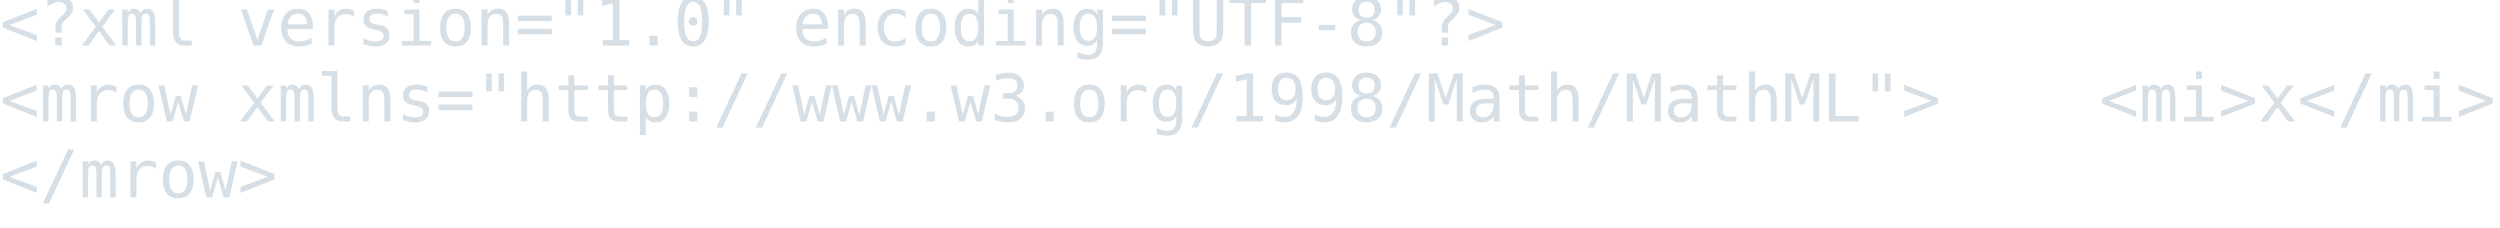
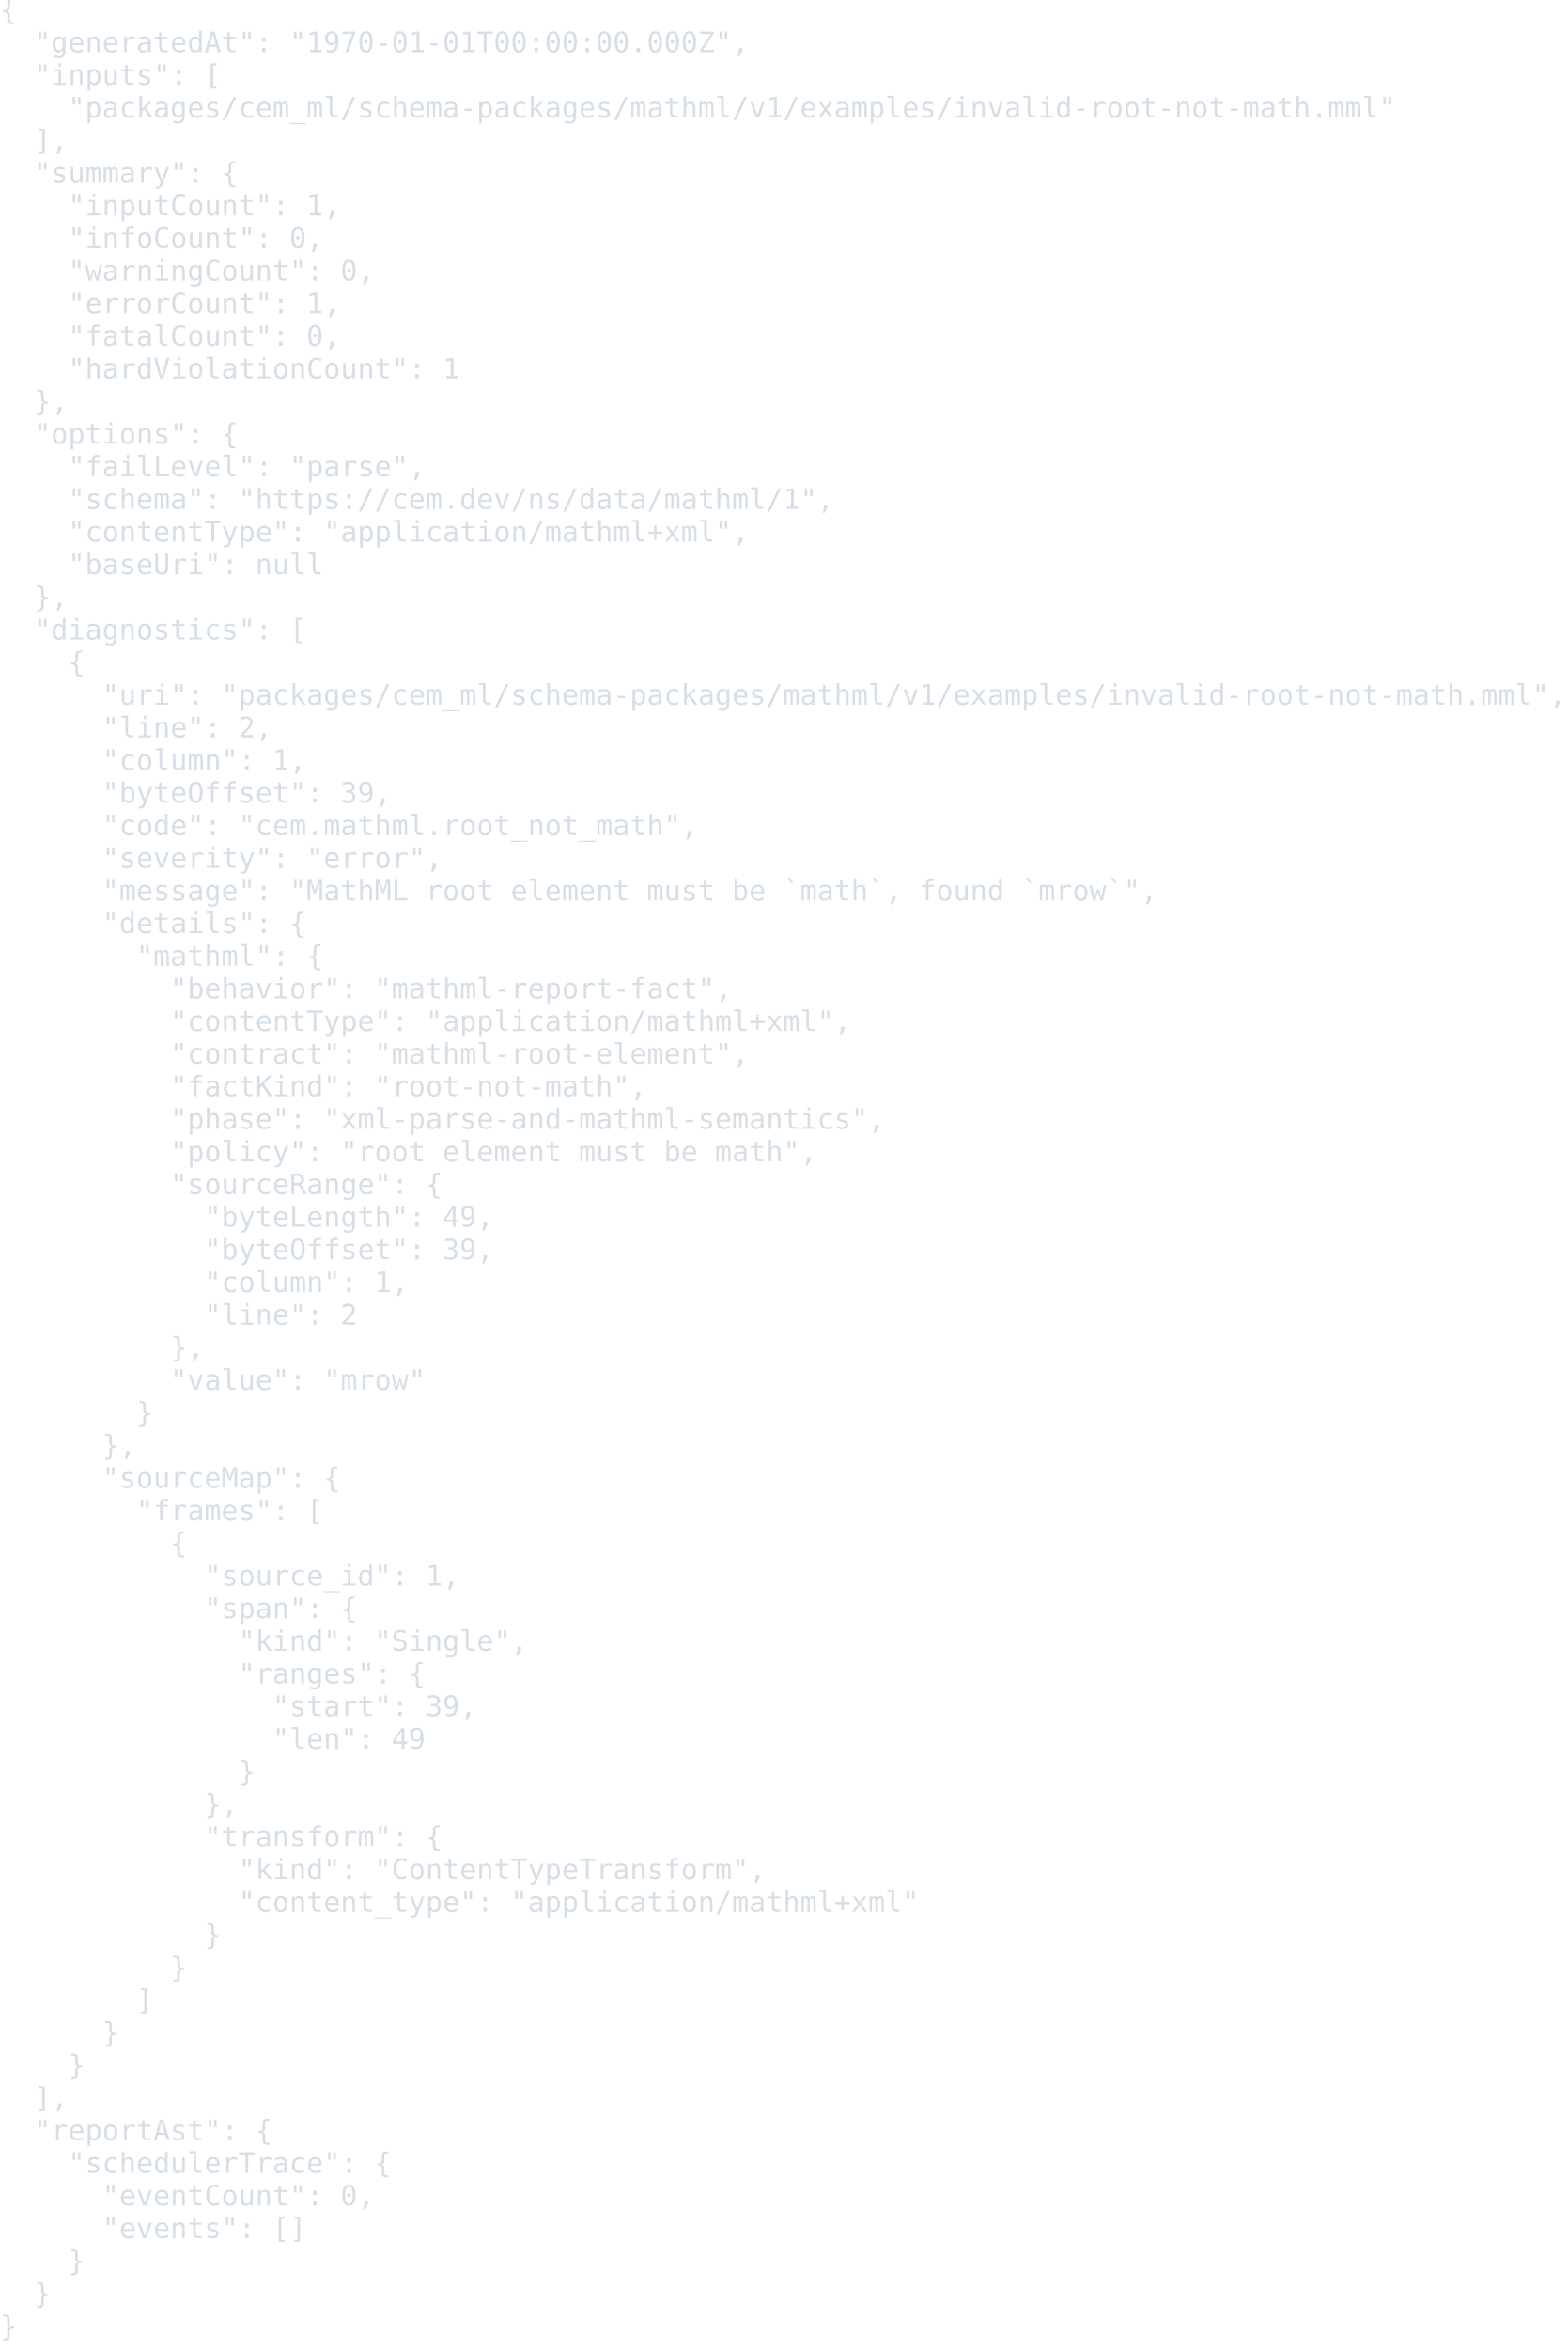
- <svg xmlns="http://www.w3.org/2000/svg" role="img" aria-labelledby="title desc" width="494" height="45" viewBox="0 0 494 45" xml:space="preserve">
-   <text x="0" y="0" fill="rgb(214, 222, 230)" font-family="ui-monospace, SFMono-Regular, Menlo, Consolas, monospace" font-size="13px" font-style="normal" font-weight="400" letter-spacing="normal" dominant-baseline="text-before-edge" xml:space="preserve">&lt;?xml version="1.0" encoding="UTF-8"?&gt;</text>
-   <text x="0" y="15" fill="rgb(214, 222, 230)" font-family="ui-monospace, SFMono-Regular, Menlo, Consolas, monospace" font-size="13px" font-style="normal" font-weight="400" letter-spacing="normal" dominant-baseline="text-before-edge" xml:space="preserve">&lt;mrow xmlns="http://www.w3.org/1998/Math/MathML"&gt;    &lt;mi&gt;x&lt;/mi&gt;</text>
-   <text x="0" y="30" fill="rgb(214, 222, 230)" font-family="ui-monospace, SFMono-Regular, Menlo, Consolas, monospace" font-size="13px" font-style="normal" font-weight="400" letter-spacing="normal" dominant-baseline="text-before-edge" xml:space="preserve">&lt;/mrow&gt;</text>
+ <svg xmlns="http://www.w3.org/2000/svg" role="img" aria-labelledby="title desc" width="721" height="1080" viewBox="0 0 721 1080" xml:space="preserve">
+   <text x="0" y="0" fill="rgb(214, 222, 230)" font-family="ui-monospace, SFMono-Regular, Menlo, Consolas, monospace" font-size="13px" font-style="normal" font-weight="400" letter-spacing="normal" dominant-baseline="text-before-edge" xml:space="preserve">{</text>
+   <text x="0" y="15" fill="rgb(214, 222, 230)" font-family="ui-monospace, SFMono-Regular, Menlo, Consolas, monospace" font-size="13px" font-style="normal" font-weight="400" letter-spacing="normal" dominant-baseline="text-before-edge" xml:space="preserve">  "generatedAt": "1970-01-01T00:00:00.000Z",</text>
+   <text x="0" y="30" fill="rgb(214, 222, 230)" font-family="ui-monospace, SFMono-Regular, Menlo, Consolas, monospace" font-size="13px" font-style="normal" font-weight="400" letter-spacing="normal" dominant-baseline="text-before-edge" xml:space="preserve">  "inputs": [</text>
+   <text x="0" y="45" fill="rgb(214, 222, 230)" font-family="ui-monospace, SFMono-Regular, Menlo, Consolas, monospace" font-size="13px" font-style="normal" font-weight="400" letter-spacing="normal" dominant-baseline="text-before-edge" xml:space="preserve">    "packages/cem_ml/schema-packages/mathml/v1/examples/invalid-root-not-math.mml"</text>
+   <text x="0" y="60" fill="rgb(214, 222, 230)" font-family="ui-monospace, SFMono-Regular, Menlo, Consolas, monospace" font-size="13px" font-style="normal" font-weight="400" letter-spacing="normal" dominant-baseline="text-before-edge" xml:space="preserve">  ],</text>
+   <text x="0" y="75" fill="rgb(214, 222, 230)" font-family="ui-monospace, SFMono-Regular, Menlo, Consolas, monospace" font-size="13px" font-style="normal" font-weight="400" letter-spacing="normal" dominant-baseline="text-before-edge" xml:space="preserve">  "summary": {</text>
+   <text x="0" y="90" fill="rgb(214, 222, 230)" font-family="ui-monospace, SFMono-Regular, Menlo, Consolas, monospace" font-size="13px" font-style="normal" font-weight="400" letter-spacing="normal" dominant-baseline="text-before-edge" xml:space="preserve">    "inputCount": 1,</text>
+   <text x="0" y="105" fill="rgb(214, 222, 230)" font-family="ui-monospace, SFMono-Regular, Menlo, Consolas, monospace" font-size="13px" font-style="normal" font-weight="400" letter-spacing="normal" dominant-baseline="text-before-edge" xml:space="preserve">    "infoCount": 0,</text>
+   <text x="0" y="120" fill="rgb(214, 222, 230)" font-family="ui-monospace, SFMono-Regular, Menlo, Consolas, monospace" font-size="13px" font-style="normal" font-weight="400" letter-spacing="normal" dominant-baseline="text-before-edge" xml:space="preserve">    "warningCount": 0,</text>
+   <text x="0" y="135" fill="rgb(214, 222, 230)" font-family="ui-monospace, SFMono-Regular, Menlo, Consolas, monospace" font-size="13px" font-style="normal" font-weight="400" letter-spacing="normal" dominant-baseline="text-before-edge" xml:space="preserve">    "errorCount": 1,</text>
+   <text x="0" y="150" fill="rgb(214, 222, 230)" font-family="ui-monospace, SFMono-Regular, Menlo, Consolas, monospace" font-size="13px" font-style="normal" font-weight="400" letter-spacing="normal" dominant-baseline="text-before-edge" xml:space="preserve">    "fatalCount": 0,</text>
+   <text x="0" y="165" fill="rgb(214, 222, 230)" font-family="ui-monospace, SFMono-Regular, Menlo, Consolas, monospace" font-size="13px" font-style="normal" font-weight="400" letter-spacing="normal" dominant-baseline="text-before-edge" xml:space="preserve">    "hardViolationCount": 1</text>
+   <text x="0" y="180" fill="rgb(214, 222, 230)" font-family="ui-monospace, SFMono-Regular, Menlo, Consolas, monospace" font-size="13px" font-style="normal" font-weight="400" letter-spacing="normal" dominant-baseline="text-before-edge" xml:space="preserve">  },</text>
+   <text x="0" y="195" fill="rgb(214, 222, 230)" font-family="ui-monospace, SFMono-Regular, Menlo, Consolas, monospace" font-size="13px" font-style="normal" font-weight="400" letter-spacing="normal" dominant-baseline="text-before-edge" xml:space="preserve">  "options": {</text>
+   <text x="0" y="210" fill="rgb(214, 222, 230)" font-family="ui-monospace, SFMono-Regular, Menlo, Consolas, monospace" font-size="13px" font-style="normal" font-weight="400" letter-spacing="normal" dominant-baseline="text-before-edge" xml:space="preserve">    "failLevel": "parse",</text>
+   <text x="0" y="225" fill="rgb(214, 222, 230)" font-family="ui-monospace, SFMono-Regular, Menlo, Consolas, monospace" font-size="13px" font-style="normal" font-weight="400" letter-spacing="normal" dominant-baseline="text-before-edge" xml:space="preserve">    "schema": "https://cem.dev/ns/data/mathml/1",</text>
+   <text x="0" y="240" fill="rgb(214, 222, 230)" font-family="ui-monospace, SFMono-Regular, Menlo, Consolas, monospace" font-size="13px" font-style="normal" font-weight="400" letter-spacing="normal" dominant-baseline="text-before-edge" xml:space="preserve">    "contentType": "application/mathml+xml",</text>
+   <text x="0" y="255" fill="rgb(214, 222, 230)" font-family="ui-monospace, SFMono-Regular, Menlo, Consolas, monospace" font-size="13px" font-style="normal" font-weight="400" letter-spacing="normal" dominant-baseline="text-before-edge" xml:space="preserve">    "baseUri": null</text>
+   <text x="0" y="270" fill="rgb(214, 222, 230)" font-family="ui-monospace, SFMono-Regular, Menlo, Consolas, monospace" font-size="13px" font-style="normal" font-weight="400" letter-spacing="normal" dominant-baseline="text-before-edge" xml:space="preserve">  },</text>
+   <text x="0" y="285" fill="rgb(214, 222, 230)" font-family="ui-monospace, SFMono-Regular, Menlo, Consolas, monospace" font-size="13px" font-style="normal" font-weight="400" letter-spacing="normal" dominant-baseline="text-before-edge" xml:space="preserve">  "diagnostics": [</text>
+   <text x="0" y="300" fill="rgb(214, 222, 230)" font-family="ui-monospace, SFMono-Regular, Menlo, Consolas, monospace" font-size="13px" font-style="normal" font-weight="400" letter-spacing="normal" dominant-baseline="text-before-edge" xml:space="preserve">    {</text>
+   <text x="0" y="315" fill="rgb(214, 222, 230)" font-family="ui-monospace, SFMono-Regular, Menlo, Consolas, monospace" font-size="13px" font-style="normal" font-weight="400" letter-spacing="normal" dominant-baseline="text-before-edge" xml:space="preserve">      "uri": "packages/cem_ml/schema-packages/mathml/v1/examples/invalid-root-not-math.mml",</text>
+   <text x="0" y="330" fill="rgb(214, 222, 230)" font-family="ui-monospace, SFMono-Regular, Menlo, Consolas, monospace" font-size="13px" font-style="normal" font-weight="400" letter-spacing="normal" dominant-baseline="text-before-edge" xml:space="preserve">      "line": 2,</text>
+   <text x="0" y="345" fill="rgb(214, 222, 230)" font-family="ui-monospace, SFMono-Regular, Menlo, Consolas, monospace" font-size="13px" font-style="normal" font-weight="400" letter-spacing="normal" dominant-baseline="text-before-edge" xml:space="preserve">      "column": 1,</text>
+   <text x="0" y="360" fill="rgb(214, 222, 230)" font-family="ui-monospace, SFMono-Regular, Menlo, Consolas, monospace" font-size="13px" font-style="normal" font-weight="400" letter-spacing="normal" dominant-baseline="text-before-edge" xml:space="preserve">      "byteOffset": 39,</text>
+   <text x="0" y="375" fill="rgb(214, 222, 230)" font-family="ui-monospace, SFMono-Regular, Menlo, Consolas, monospace" font-size="13px" font-style="normal" font-weight="400" letter-spacing="normal" dominant-baseline="text-before-edge" xml:space="preserve">      "code": "cem.mathml.root_not_math",</text>
+   <text x="0" y="390" fill="rgb(214, 222, 230)" font-family="ui-monospace, SFMono-Regular, Menlo, Consolas, monospace" font-size="13px" font-style="normal" font-weight="400" letter-spacing="normal" dominant-baseline="text-before-edge" xml:space="preserve">      "severity": "error",</text>
+   <text x="0" y="405" fill="rgb(214, 222, 230)" font-family="ui-monospace, SFMono-Regular, Menlo, Consolas, monospace" font-size="13px" font-style="normal" font-weight="400" letter-spacing="normal" dominant-baseline="text-before-edge" xml:space="preserve">      "message": "MathML root element must be `math`, found `mrow`",</text>
+   <text x="0" y="420" fill="rgb(214, 222, 230)" font-family="ui-monospace, SFMono-Regular, Menlo, Consolas, monospace" font-size="13px" font-style="normal" font-weight="400" letter-spacing="normal" dominant-baseline="text-before-edge" xml:space="preserve">      "details": {</text>
+   <text x="0" y="435" fill="rgb(214, 222, 230)" font-family="ui-monospace, SFMono-Regular, Menlo, Consolas, monospace" font-size="13px" font-style="normal" font-weight="400" letter-spacing="normal" dominant-baseline="text-before-edge" xml:space="preserve">        "mathml": {</text>
+   <text x="0" y="450" fill="rgb(214, 222, 230)" font-family="ui-monospace, SFMono-Regular, Menlo, Consolas, monospace" font-size="13px" font-style="normal" font-weight="400" letter-spacing="normal" dominant-baseline="text-before-edge" xml:space="preserve">          "behavior": "mathml-report-fact",</text>
+   <text x="0" y="465" fill="rgb(214, 222, 230)" font-family="ui-monospace, SFMono-Regular, Menlo, Consolas, monospace" font-size="13px" font-style="normal" font-weight="400" letter-spacing="normal" dominant-baseline="text-before-edge" xml:space="preserve">          "contentType": "application/mathml+xml",</text>
+   <text x="0" y="480" fill="rgb(214, 222, 230)" font-family="ui-monospace, SFMono-Regular, Menlo, Consolas, monospace" font-size="13px" font-style="normal" font-weight="400" letter-spacing="normal" dominant-baseline="text-before-edge" xml:space="preserve">          "contract": "mathml-root-element",</text>
+   <text x="0" y="495" fill="rgb(214, 222, 230)" font-family="ui-monospace, SFMono-Regular, Menlo, Consolas, monospace" font-size="13px" font-style="normal" font-weight="400" letter-spacing="normal" dominant-baseline="text-before-edge" xml:space="preserve">          "factKind": "root-not-math",</text>
+   <text x="0" y="510" fill="rgb(214, 222, 230)" font-family="ui-monospace, SFMono-Regular, Menlo, Consolas, monospace" font-size="13px" font-style="normal" font-weight="400" letter-spacing="normal" dominant-baseline="text-before-edge" xml:space="preserve">          "phase": "xml-parse-and-mathml-semantics",</text>
+   <text x="0" y="525" fill="rgb(214, 222, 230)" font-family="ui-monospace, SFMono-Regular, Menlo, Consolas, monospace" font-size="13px" font-style="normal" font-weight="400" letter-spacing="normal" dominant-baseline="text-before-edge" xml:space="preserve">          "policy": "root element must be math",</text>
+   <text x="0" y="540" fill="rgb(214, 222, 230)" font-family="ui-monospace, SFMono-Regular, Menlo, Consolas, monospace" font-size="13px" font-style="normal" font-weight="400" letter-spacing="normal" dominant-baseline="text-before-edge" xml:space="preserve">          "sourceRange": {</text>
+   <text x="0" y="555" fill="rgb(214, 222, 230)" font-family="ui-monospace, SFMono-Regular, Menlo, Consolas, monospace" font-size="13px" font-style="normal" font-weight="400" letter-spacing="normal" dominant-baseline="text-before-edge" xml:space="preserve">            "byteLength": 49,</text>
+   <text x="0" y="570" fill="rgb(214, 222, 230)" font-family="ui-monospace, SFMono-Regular, Menlo, Consolas, monospace" font-size="13px" font-style="normal" font-weight="400" letter-spacing="normal" dominant-baseline="text-before-edge" xml:space="preserve">            "byteOffset": 39,</text>
+   <text x="0" y="585" fill="rgb(214, 222, 230)" font-family="ui-monospace, SFMono-Regular, Menlo, Consolas, monospace" font-size="13px" font-style="normal" font-weight="400" letter-spacing="normal" dominant-baseline="text-before-edge" xml:space="preserve">            "column": 1,</text>
+   <text x="0" y="600" fill="rgb(214, 222, 230)" font-family="ui-monospace, SFMono-Regular, Menlo, Consolas, monospace" font-size="13px" font-style="normal" font-weight="400" letter-spacing="normal" dominant-baseline="text-before-edge" xml:space="preserve">            "line": 2</text>
+   <text x="0" y="615" fill="rgb(214, 222, 230)" font-family="ui-monospace, SFMono-Regular, Menlo, Consolas, monospace" font-size="13px" font-style="normal" font-weight="400" letter-spacing="normal" dominant-baseline="text-before-edge" xml:space="preserve">          },</text>
+   <text x="0" y="630" fill="rgb(214, 222, 230)" font-family="ui-monospace, SFMono-Regular, Menlo, Consolas, monospace" font-size="13px" font-style="normal" font-weight="400" letter-spacing="normal" dominant-baseline="text-before-edge" xml:space="preserve">          "value": "mrow"</text>
+   <text x="0" y="645" fill="rgb(214, 222, 230)" font-family="ui-monospace, SFMono-Regular, Menlo, Consolas, monospace" font-size="13px" font-style="normal" font-weight="400" letter-spacing="normal" dominant-baseline="text-before-edge" xml:space="preserve">        }</text>
+   <text x="0" y="660" fill="rgb(214, 222, 230)" font-family="ui-monospace, SFMono-Regular, Menlo, Consolas, monospace" font-size="13px" font-style="normal" font-weight="400" letter-spacing="normal" dominant-baseline="text-before-edge" xml:space="preserve">      },</text>
+   <text x="0" y="675" fill="rgb(214, 222, 230)" font-family="ui-monospace, SFMono-Regular, Menlo, Consolas, monospace" font-size="13px" font-style="normal" font-weight="400" letter-spacing="normal" dominant-baseline="text-before-edge" xml:space="preserve">      "sourceMap": {</text>
+   <text x="0" y="690" fill="rgb(214, 222, 230)" font-family="ui-monospace, SFMono-Regular, Menlo, Consolas, monospace" font-size="13px" font-style="normal" font-weight="400" letter-spacing="normal" dominant-baseline="text-before-edge" xml:space="preserve">        "frames": [</text>
+   <text x="0" y="705" fill="rgb(214, 222, 230)" font-family="ui-monospace, SFMono-Regular, Menlo, Consolas, monospace" font-size="13px" font-style="normal" font-weight="400" letter-spacing="normal" dominant-baseline="text-before-edge" xml:space="preserve">          {</text>
+   <text x="0" y="720" fill="rgb(214, 222, 230)" font-family="ui-monospace, SFMono-Regular, Menlo, Consolas, monospace" font-size="13px" font-style="normal" font-weight="400" letter-spacing="normal" dominant-baseline="text-before-edge" xml:space="preserve">            "source_id": 1,</text>
+   <text x="0" y="735" fill="rgb(214, 222, 230)" font-family="ui-monospace, SFMono-Regular, Menlo, Consolas, monospace" font-size="13px" font-style="normal" font-weight="400" letter-spacing="normal" dominant-baseline="text-before-edge" xml:space="preserve">            "span": {</text>
+   <text x="0" y="750" fill="rgb(214, 222, 230)" font-family="ui-monospace, SFMono-Regular, Menlo, Consolas, monospace" font-size="13px" font-style="normal" font-weight="400" letter-spacing="normal" dominant-baseline="text-before-edge" xml:space="preserve">              "kind": "Single",</text>
+   <text x="0" y="765" fill="rgb(214, 222, 230)" font-family="ui-monospace, SFMono-Regular, Menlo, Consolas, monospace" font-size="13px" font-style="normal" font-weight="400" letter-spacing="normal" dominant-baseline="text-before-edge" xml:space="preserve">              "ranges": {</text>
+   <text x="0" y="780" fill="rgb(214, 222, 230)" font-family="ui-monospace, SFMono-Regular, Menlo, Consolas, monospace" font-size="13px" font-style="normal" font-weight="400" letter-spacing="normal" dominant-baseline="text-before-edge" xml:space="preserve">                "start": 39,</text>
+   <text x="0" y="795" fill="rgb(214, 222, 230)" font-family="ui-monospace, SFMono-Regular, Menlo, Consolas, monospace" font-size="13px" font-style="normal" font-weight="400" letter-spacing="normal" dominant-baseline="text-before-edge" xml:space="preserve">                "len": 49</text>
+   <text x="0" y="810" fill="rgb(214, 222, 230)" font-family="ui-monospace, SFMono-Regular, Menlo, Consolas, monospace" font-size="13px" font-style="normal" font-weight="400" letter-spacing="normal" dominant-baseline="text-before-edge" xml:space="preserve">              }</text>
+   <text x="0" y="825" fill="rgb(214, 222, 230)" font-family="ui-monospace, SFMono-Regular, Menlo, Consolas, monospace" font-size="13px" font-style="normal" font-weight="400" letter-spacing="normal" dominant-baseline="text-before-edge" xml:space="preserve">            },</text>
+   <text x="0" y="840" fill="rgb(214, 222, 230)" font-family="ui-monospace, SFMono-Regular, Menlo, Consolas, monospace" font-size="13px" font-style="normal" font-weight="400" letter-spacing="normal" dominant-baseline="text-before-edge" xml:space="preserve">            "transform": {</text>
+   <text x="0" y="855" fill="rgb(214, 222, 230)" font-family="ui-monospace, SFMono-Regular, Menlo, Consolas, monospace" font-size="13px" font-style="normal" font-weight="400" letter-spacing="normal" dominant-baseline="text-before-edge" xml:space="preserve">              "kind": "ContentTypeTransform",</text>
+   <text x="0" y="870" fill="rgb(214, 222, 230)" font-family="ui-monospace, SFMono-Regular, Menlo, Consolas, monospace" font-size="13px" font-style="normal" font-weight="400" letter-spacing="normal" dominant-baseline="text-before-edge" xml:space="preserve">              "content_type": "application/mathml+xml"</text>
+   <text x="0" y="885" fill="rgb(214, 222, 230)" font-family="ui-monospace, SFMono-Regular, Menlo, Consolas, monospace" font-size="13px" font-style="normal" font-weight="400" letter-spacing="normal" dominant-baseline="text-before-edge" xml:space="preserve">            }</text>
+   <text x="0" y="900" fill="rgb(214, 222, 230)" font-family="ui-monospace, SFMono-Regular, Menlo, Consolas, monospace" font-size="13px" font-style="normal" font-weight="400" letter-spacing="normal" dominant-baseline="text-before-edge" xml:space="preserve">          }</text>
+   <text x="0" y="915" fill="rgb(214, 222, 230)" font-family="ui-monospace, SFMono-Regular, Menlo, Consolas, monospace" font-size="13px" font-style="normal" font-weight="400" letter-spacing="normal" dominant-baseline="text-before-edge" xml:space="preserve">        ]</text>
+   <text x="0" y="930" fill="rgb(214, 222, 230)" font-family="ui-monospace, SFMono-Regular, Menlo, Consolas, monospace" font-size="13px" font-style="normal" font-weight="400" letter-spacing="normal" dominant-baseline="text-before-edge" xml:space="preserve">      }</text>
+   <text x="0" y="945" fill="rgb(214, 222, 230)" font-family="ui-monospace, SFMono-Regular, Menlo, Consolas, monospace" font-size="13px" font-style="normal" font-weight="400" letter-spacing="normal" dominant-baseline="text-before-edge" xml:space="preserve">    }</text>
+   <text x="0" y="960" fill="rgb(214, 222, 230)" font-family="ui-monospace, SFMono-Regular, Menlo, Consolas, monospace" font-size="13px" font-style="normal" font-weight="400" letter-spacing="normal" dominant-baseline="text-before-edge" xml:space="preserve">  ],</text>
+   <text x="0" y="975" fill="rgb(214, 222, 230)" font-family="ui-monospace, SFMono-Regular, Menlo, Consolas, monospace" font-size="13px" font-style="normal" font-weight="400" letter-spacing="normal" dominant-baseline="text-before-edge" xml:space="preserve">  "reportAst": {</text>
+   <text x="0" y="990" fill="rgb(214, 222, 230)" font-family="ui-monospace, SFMono-Regular, Menlo, Consolas, monospace" font-size="13px" font-style="normal" font-weight="400" letter-spacing="normal" dominant-baseline="text-before-edge" xml:space="preserve">    "schedulerTrace": {</text>
+   <text x="0" y="1005" fill="rgb(214, 222, 230)" font-family="ui-monospace, SFMono-Regular, Menlo, Consolas, monospace" font-size="13px" font-style="normal" font-weight="400" letter-spacing="normal" dominant-baseline="text-before-edge" xml:space="preserve">      "eventCount": 0,</text>
+   <text x="0" y="1020" fill="rgb(214, 222, 230)" font-family="ui-monospace, SFMono-Regular, Menlo, Consolas, monospace" font-size="13px" font-style="normal" font-weight="400" letter-spacing="normal" dominant-baseline="text-before-edge" xml:space="preserve">      "events": []</text>
+   <text x="0" y="1035" fill="rgb(214, 222, 230)" font-family="ui-monospace, SFMono-Regular, Menlo, Consolas, monospace" font-size="13px" font-style="normal" font-weight="400" letter-spacing="normal" dominant-baseline="text-before-edge" xml:space="preserve">    }</text>
+   <text x="0" y="1050" fill="rgb(214, 222, 230)" font-family="ui-monospace, SFMono-Regular, Menlo, Consolas, monospace" font-size="13px" font-style="normal" font-weight="400" letter-spacing="normal" dominant-baseline="text-before-edge" xml:space="preserve">  }</text>
+   <text x="0" y="1065" fill="rgb(214, 222, 230)" font-family="ui-monospace, SFMono-Regular, Menlo, Consolas, monospace" font-size="13px" font-style="normal" font-weight="400" letter-spacing="normal" dominant-baseline="text-before-edge" xml:space="preserve">}</text>
</svg>
